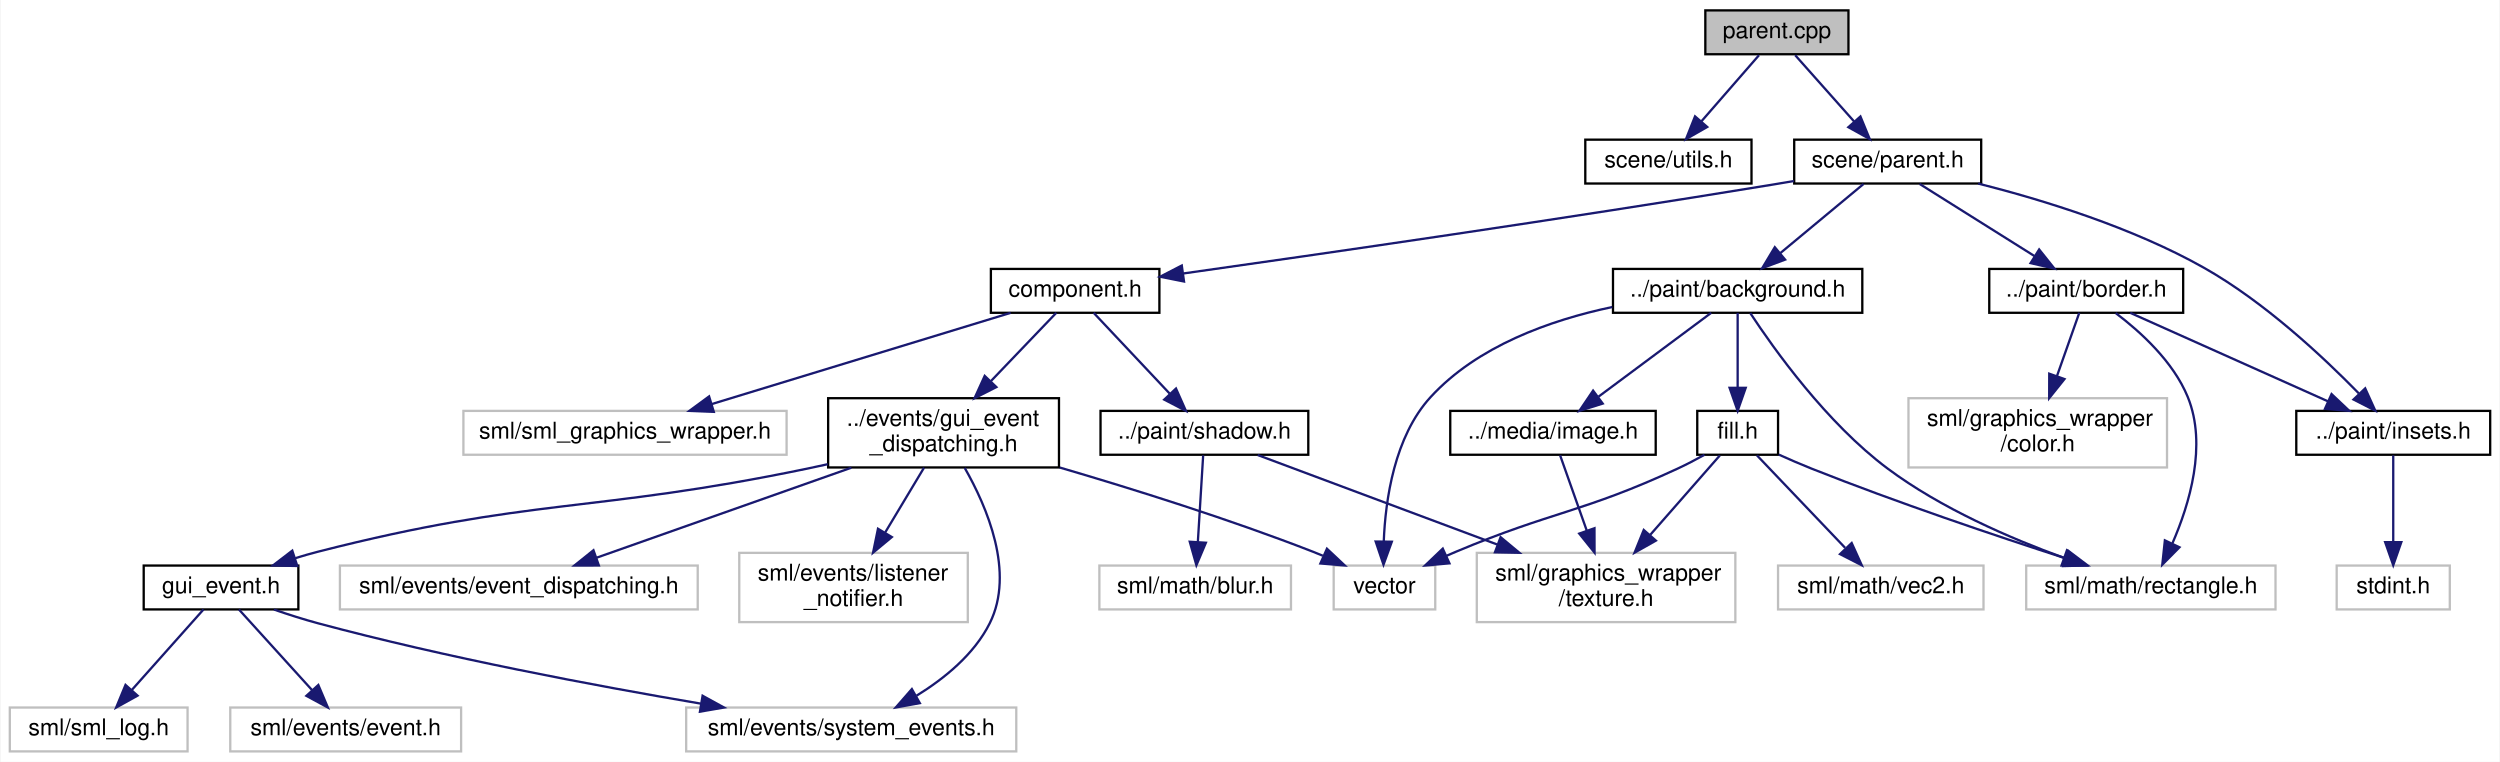
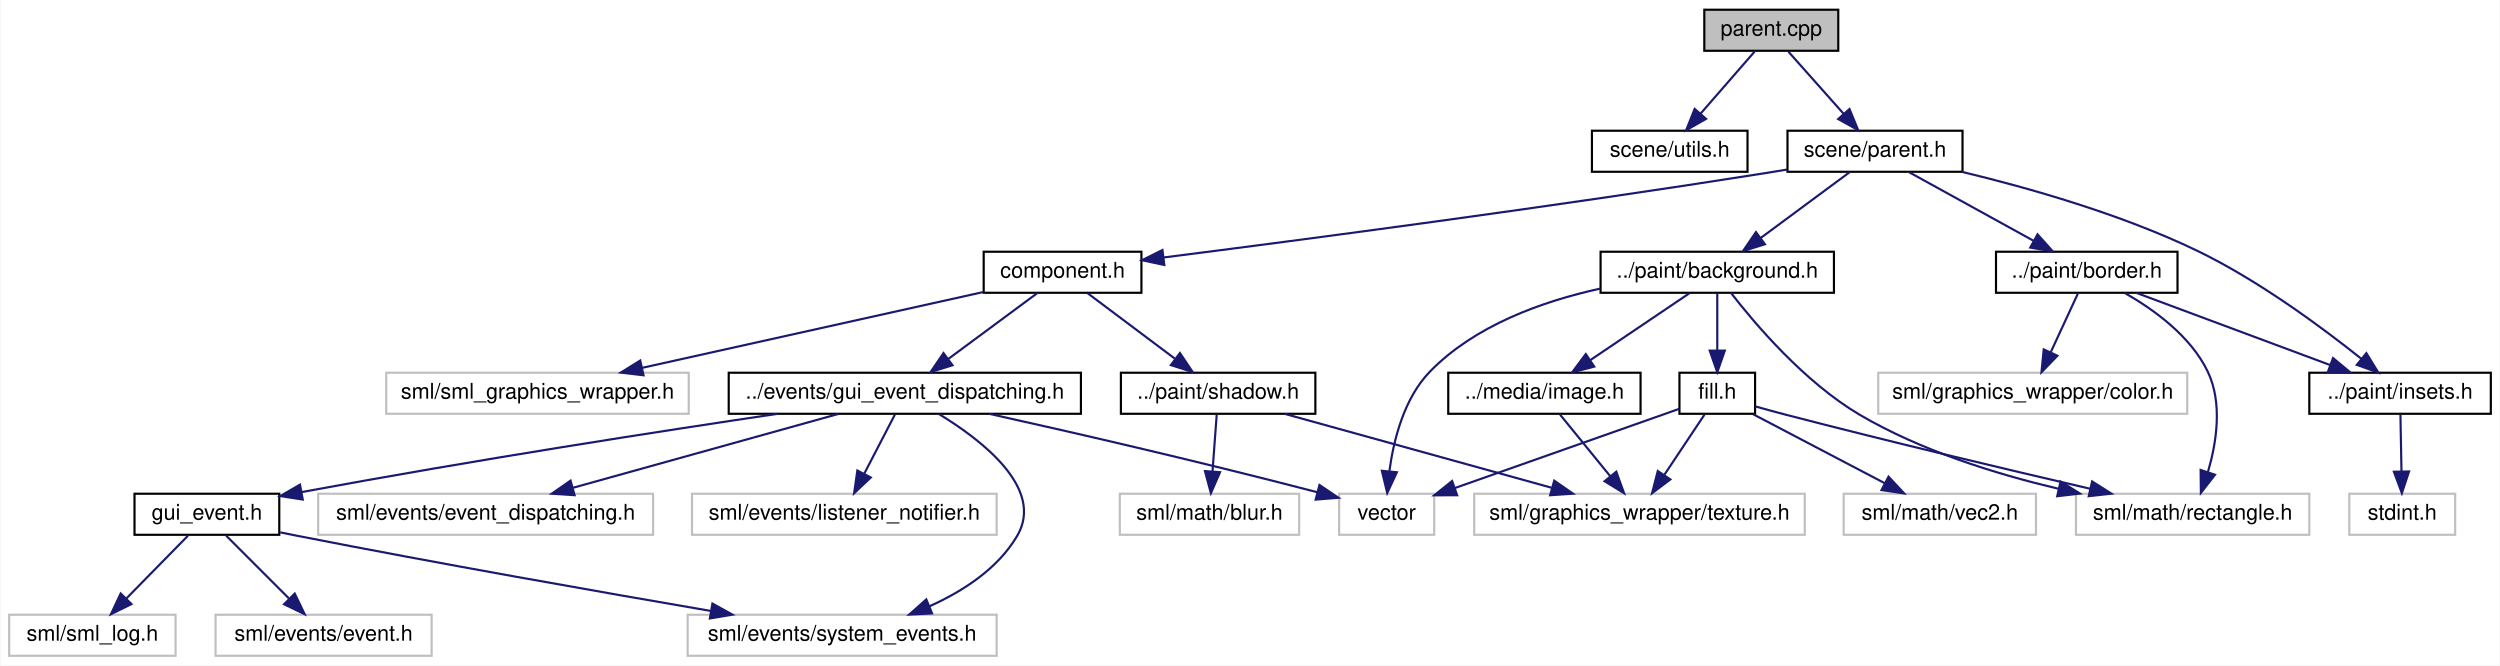
- <svg xmlns="http://www.w3.org/2000/svg" xmlns:xlink="http://www.w3.org/1999/xlink" width="1083pt" height="330pt" viewBox="0.00 0.00 1082.50 330.00">
-   <g id="graph0" class="graph" transform="scale(1 1) rotate(0) translate(4 326)">
-     <polygon fill="white" stroke="transparent" points="-4,4 -4,-326 1078.5,-326 1078.5,4 -4,4" />
+ <svg xmlns="http://www.w3.org/2000/svg" xmlns:xlink="http://www.w3.org/1999/xlink" width="1157pt" height="308pt" viewBox="0.00 0.00 1156.50 308.00">
+   <g id="graph0" class="graph" transform="scale(1 1) rotate(0) translate(4 304)">
+     <polygon fill="white" stroke="transparent" points="-4,4 -4,-304 1152.5,-304 1152.5,4 -4,4" />
    <g id="node1" class="node">
      <g id="a_node1">
        <a xlink:title=" ">
-           <polygon fill="#bfbfbf" stroke="black" points="734.5,-302.5 734.5,-321.5 796.5,-321.5 796.5,-302.5 734.5,-302.5" />
-           <text text-anchor="middle" x="765.5" y="-309.5" font-family="Helvetica,sans-Serif" font-size="10.00">parent.cpp</text>
+           <polygon fill="#bfbfbf" stroke="black" points="784.5,-280.5 784.5,-299.5 846.5,-299.5 846.5,-280.5 784.5,-280.5" />
+           <text text-anchor="middle" x="815.5" y="-287.5" font-family="Helvetica,sans-Serif" font-size="10.00">parent.cpp</text>
        </a>
      </g>
    </g>
    <g id="node2" class="node">
      <g id="a_node2">
        <a xlink:href="utils_8h.html" target="_top" xlink:title=" ">
-           <polygon fill="white" stroke="black" points="682.5,-246.5 682.5,-265.5 754.5,-265.5 754.5,-246.5 682.5,-246.5" />
-           <text text-anchor="middle" x="718.5" y="-253.5" font-family="Helvetica,sans-Serif" font-size="10.00">scene/utils.h</text>
+           <polygon fill="white" stroke="black" points="732.5,-224.5 732.5,-243.5 804.5,-243.5 804.5,-224.5 732.5,-224.5" />
+           <text text-anchor="middle" x="768.5" y="-231.5" font-family="Helvetica,sans-Serif" font-size="10.00">scene/utils.h</text>
        </a>
      </g>
    </g>
    <g id="edge1" class="edge">
-       <path fill="none" stroke="midnightblue" d="M757.74,-302.08C750.96,-294.3 740.96,-282.8 732.74,-273.37" />
-       <polygon fill="midnightblue" stroke="midnightblue" points="735.32,-271 726.12,-265.75 730.04,-275.59 735.32,-271" />
+       <path fill="none" stroke="midnightblue" d="M807.74,-280.08C800.96,-272.3 790.96,-260.8 782.74,-251.37" />
+       <polygon fill="midnightblue" stroke="midnightblue" points="785.32,-249 776.12,-243.75 780.04,-253.59 785.32,-249" />
    </g>
    <g id="node3" class="node">
      <g id="a_node3">
        <a xlink:href="parent_8h.html" target="_top" xlink:title=" ">
-           <polygon fill="white" stroke="black" points="773,-246.5 773,-265.5 854,-265.5 854,-246.5 773,-246.5" />
-           <text text-anchor="middle" x="813.5" y="-253.5" font-family="Helvetica,sans-Serif" font-size="10.00">scene/parent.h</text>
+           <polygon fill="white" stroke="black" points="823,-224.5 823,-243.5 904,-243.5 904,-224.5 823,-224.5" />
+           <text text-anchor="middle" x="863.5" y="-231.5" font-family="Helvetica,sans-Serif" font-size="10.00">scene/parent.h</text>
        </a>
      </g>
    </g>
    <g id="edge2" class="edge">
-       <path fill="none" stroke="midnightblue" d="M773.43,-302.08C780.35,-294.3 790.57,-282.8 798.95,-273.37" />
-       <polygon fill="midnightblue" stroke="midnightblue" points="801.69,-275.55 805.72,-265.75 796.46,-270.9 801.69,-275.55" />
+       <path fill="none" stroke="midnightblue" d="M823.43,-280.08C830.35,-272.3 840.57,-260.8 848.95,-251.37" />
+       <polygon fill="midnightblue" stroke="midnightblue" points="851.69,-253.55 855.72,-243.75 846.46,-248.9 851.69,-253.55" />
    </g>
    <g id="node4" class="node">
      <g id="a_node4">
        <a xlink:href="component_8h.html" target="_top" xlink:title=" ">
-           <polygon fill="white" stroke="black" points="425,-190.5 425,-209.5 498,-209.5 498,-190.5 425,-190.5" />
-           <text text-anchor="middle" x="461.5" y="-197.5" font-family="Helvetica,sans-Serif" font-size="10.00">component.h</text>
+           <polygon fill="white" stroke="black" points="451,-168.5 451,-187.5 524,-187.5 524,-168.5 451,-168.5" />
+           <text text-anchor="middle" x="487.5" y="-175.5" font-family="Helvetica,sans-Serif" font-size="10.00">component.h</text>
        </a>
      </g>
    </g>
    <g id="edge3" class="edge">
-       <path fill="none" stroke="midnightblue" d="M772.86,-247.58C769.69,-247.03 766.55,-246.5 763.5,-246 673.45,-231.19 567.93,-215.95 508.48,-207.55" />
-       <polygon fill="midnightblue" stroke="midnightblue" points="508.67,-204.05 498.28,-206.12 507.7,-210.98 508.67,-204.05" />
+       <path fill="none" stroke="midnightblue" d="M822.86,-225.54C819.7,-225 816.55,-224.48 813.5,-224 714.35,-208.24 597.72,-192.91 534.32,-184.85" />
+       <polygon fill="midnightblue" stroke="midnightblue" points="534.6,-181.36 524.24,-183.57 533.72,-188.3 534.6,-181.36" />
    </g>
    <g id="node17" class="node">
      <g id="a_node17">
        <a xlink:href="insets_8h.html" target="_top" xlink:title=" ">
-           <polygon fill="white" stroke="black" points="990.5,-129 990.5,-148 1074.5,-148 1074.5,-129 990.5,-129" />
-           <text text-anchor="middle" x="1032.5" y="-136" font-family="Helvetica,sans-Serif" font-size="10.00">../paint/insets.h</text>
+           <polygon fill="white" stroke="black" points="1064.5,-112.5 1064.5,-131.5 1148.5,-131.5 1148.5,-112.5 1064.5,-112.5" />
+           <text text-anchor="middle" x="1106.5" y="-119.5" font-family="Helvetica,sans-Serif" font-size="10.00">../paint/insets.h</text>
        </a>
      </g>
    </g>
    <g id="edge17" class="edge">
-       <path fill="none" stroke="midnightblue" d="M852.69,-246.49C881.05,-239.32 919.65,-227.41 950.5,-210 976.68,-195.23 1002.18,-171.36 1017.62,-155.55" />
-       <polygon fill="midnightblue" stroke="midnightblue" points="1020.35,-157.76 1024.72,-148.11 1015.29,-152.93 1020.35,-157.76" />
+       <path fill="none" stroke="midnightblue" d="M903.66,-224.48C934.39,-217.11 977.33,-204.95 1012.5,-188 1040.92,-174.3 1070.29,-152.55 1088.48,-138.03" />
+       <polygon fill="midnightblue" stroke="midnightblue" points="1090.9,-140.57 1096.45,-131.55 1086.48,-135.14 1090.9,-140.57" />
    </g>
    <g id="node19" class="node">
      <g id="a_node19">
        <a xlink:href="border_8h.html" target="_top" xlink:title=" ">
-           <polygon fill="white" stroke="black" points="857.5,-190.5 857.5,-209.5 941.5,-209.5 941.5,-190.5 857.5,-190.5" />
-           <text text-anchor="middle" x="899.5" y="-197.5" font-family="Helvetica,sans-Serif" font-size="10.00">../paint/border.h</text>
+           <polygon fill="white" stroke="black" points="919.5,-168.5 919.5,-187.5 1003.5,-187.5 1003.5,-168.5 919.5,-168.5" />
+           <text text-anchor="middle" x="961.5" y="-175.5" font-family="Helvetica,sans-Serif" font-size="10.00">../paint/border.h</text>
        </a>
      </g>
    </g>
    <g id="edge19" class="edge">
-       <path fill="none" stroke="midnightblue" d="M827.32,-246.32C840.73,-237.9 861.32,-224.97 877.09,-215.07" />
-       <polygon fill="midnightblue" stroke="midnightblue" points="879.11,-217.94 885.72,-209.65 875.39,-212.01 879.11,-217.94" />
+       <path fill="none" stroke="midnightblue" d="M879.25,-224.32C894.82,-215.74 918.88,-202.49 936.96,-192.52" />
+       <polygon fill="midnightblue" stroke="midnightblue" points="938.72,-195.55 945.79,-187.65 935.35,-189.42 938.72,-195.55" />
    </g>
    <g id="node22" class="node">
      <g id="a_node22">
        <a xlink:href="background_8h.html" target="_top" xlink:title=" ">
-           <polygon fill="white" stroke="black" points="694.5,-190.5 694.5,-209.5 802.5,-209.5 802.5,-190.5 694.5,-190.5" />
-           <text text-anchor="middle" x="748.5" y="-197.5" font-family="Helvetica,sans-Serif" font-size="10.00">../paint/background.h</text>
+           <polygon fill="white" stroke="black" points="736.5,-168.5 736.5,-187.5 844.5,-187.5 844.5,-168.5 736.5,-168.5" />
+           <text text-anchor="middle" x="790.5" y="-175.5" font-family="Helvetica,sans-Serif" font-size="10.00">../paint/background.h</text>
        </a>
      </g>
    </g>
    <g id="edge23" class="edge">
-       <path fill="none" stroke="midnightblue" d="M803.06,-246.32C793.35,-238.26 778.68,-226.08 767,-216.37" />
-       <polygon fill="midnightblue" stroke="midnightblue" points="769.06,-213.53 759.13,-209.83 764.59,-218.92 769.06,-213.53" />
+       <path fill="none" stroke="midnightblue" d="M851.77,-224.32C840.66,-216.11 823.76,-203.6 810.52,-193.81" />
+       <polygon fill="midnightblue" stroke="midnightblue" points="812.56,-190.97 802.44,-187.83 808.4,-196.59 812.56,-190.97" />
    </g>
    <g id="node5" class="node">
      <g id="a_node5">
        <a xlink:title=" ">
-           <polygon fill="white" stroke="#bfbfbf" points="196.5,-129 196.5,-148 336.5,-148 336.5,-129 196.5,-129" />
-           <text text-anchor="middle" x="266.5" y="-136" font-family="Helvetica,sans-Serif" font-size="10.00">sml/sml_graphics_wrapper.h</text>
+           <polygon fill="white" stroke="#bfbfbf" points="174.5,-112.5 174.5,-131.5 314.5,-131.5 314.5,-112.5 174.5,-112.5" />
+           <text text-anchor="middle" x="244.5" y="-119.5" font-family="Helvetica,sans-Serif" font-size="10.00">sml/sml_graphics_wrapper.h</text>
        </a>
      </g>
    </g>
    <g id="edge4" class="edge">
-       <path fill="none" stroke="midnightblue" d="M433.56,-190.48C399.53,-180.09 341.92,-162.51 304.04,-150.95" />
-       <polygon fill="midnightblue" stroke="midnightblue" points="304.97,-147.58 294.39,-148.01 302.93,-154.28 304.97,-147.58" />
+       <path fill="none" stroke="midnightblue" d="M450.86,-168.86C408.74,-159.5 339.44,-144.1 292.91,-133.76" />
+       <polygon fill="midnightblue" stroke="midnightblue" points="293.57,-130.32 283.05,-131.57 292.05,-137.15 293.57,-130.32" />
    </g>
    <g id="node6" class="node">
      <g id="a_node6">
        <a xlink:href="gui__event__dispatching_8h.html" target="_top" xlink:title=" ">
-           <polygon fill="white" stroke="black" points="354.5,-123.5 354.5,-153.5 454.5,-153.5 454.5,-123.5 354.5,-123.5" />
-           <text text-anchor="start" x="362.5" y="-141.5" font-family="Helvetica,sans-Serif" font-size="10.00">../events/gui_event</text>
-           <text text-anchor="middle" x="404.5" y="-130.5" font-family="Helvetica,sans-Serif" font-size="10.00">_dispatching.h</text>
+           <polygon fill="white" stroke="black" points="333,-112.5 333,-131.5 496,-131.5 496,-112.5 333,-112.5" />
+           <text text-anchor="middle" x="414.5" y="-119.5" font-family="Helvetica,sans-Serif" font-size="10.00">../events/gui_event_dispatching.h</text>
        </a>
      </g>
    </g>
    <g id="edge5" class="edge">
-       <path fill="none" stroke="midnightblue" d="M453.33,-190.48C445.97,-182.79 434.84,-171.17 425.06,-160.96" />
-       <polygon fill="midnightblue" stroke="midnightblue" points="427.38,-158.32 417.93,-153.52 422.32,-163.17 427.38,-158.32" />
+       <path fill="none" stroke="midnightblue" d="M475.77,-168.32C464.66,-160.11 447.76,-147.6 434.52,-137.81" />
+       <polygon fill="midnightblue" stroke="midnightblue" points="436.56,-134.97 426.44,-131.83 432.4,-140.59 436.56,-134.97" />
    </g>
    <g id="node14" class="node">
      <g id="a_node14">
        <a xlink:href="shadow_8h.html" target="_top" xlink:title=" ">
-           <polygon fill="white" stroke="black" points="472.5,-129 472.5,-148 562.5,-148 562.5,-129 472.5,-129" />
-           <text text-anchor="middle" x="517.5" y="-136" font-family="Helvetica,sans-Serif" font-size="10.00">../paint/shadow.h</text>
+           <polygon fill="white" stroke="black" points="514.5,-112.5 514.5,-131.5 604.5,-131.5 604.5,-112.5 514.5,-112.5" />
+           <text text-anchor="middle" x="559.5" y="-119.5" font-family="Helvetica,sans-Serif" font-size="10.00">../paint/shadow.h</text>
        </a>
      </g>
    </g>
    <g id="edge14" class="edge">
-       <path fill="none" stroke="midnightblue" d="M469.52,-190.48C478.09,-181.37 491.86,-166.74 502.46,-155.48" />
-       <polygon fill="midnightblue" stroke="midnightblue" points="505.19,-157.69 509.49,-148.01 500.09,-152.89 505.19,-157.69" />
+       <path fill="none" stroke="midnightblue" d="M499.07,-168.32C509.92,-160.18 526.38,-147.84 539.38,-138.09" />
+       <polygon fill="midnightblue" stroke="midnightblue" points="541.82,-140.63 547.72,-131.83 537.62,-135.03 541.82,-140.63" />
    </g>
    <g id="node7" class="node">
      <g id="a_node7">
        <a xlink:title=" ">
-           <polygon fill="white" stroke="#bfbfbf" points="573.5,-62 573.5,-81 617.5,-81 617.5,-62 573.5,-62" />
-           <text text-anchor="middle" x="595.5" y="-69" font-family="Helvetica,sans-Serif" font-size="10.00">vector</text>
+           <polygon fill="white" stroke="#bfbfbf" points="615.5,-56.5 615.5,-75.5 659.5,-75.5 659.5,-56.5 615.5,-56.5" />
+           <text text-anchor="middle" x="637.5" y="-63.5" font-family="Helvetica,sans-Serif" font-size="10.00">vector</text>
        </a>
      </g>
    </g>
    <g id="edge6" class="edge">
-       <path fill="none" stroke="midnightblue" d="M454.82,-123.47C486.63,-114.15 528.4,-101.07 564.5,-87 565.92,-86.45 567.36,-85.86 568.82,-85.25" />
-       <polygon fill="midnightblue" stroke="midnightblue" points="570.58,-88.3 578.3,-81.04 567.74,-81.9 570.58,-88.3" />
+       <path fill="none" stroke="midnightblue" d="M453.63,-112.46C490.48,-104.28 547.44,-91.27 605.49,-76.17" />
+       <polygon fill="midnightblue" stroke="midnightblue" points="606.4,-79.55 615.19,-73.63 604.63,-72.78 606.4,-79.55" />
    </g>
    <g id="node8" class="node">
      <g id="a_node8">
        <a xlink:title=" ">
-           <polygon fill="white" stroke="#bfbfbf" points="143,-62 143,-81 298,-81 298,-62 143,-62" />
-           <text text-anchor="middle" x="220.5" y="-69" font-family="Helvetica,sans-Serif" font-size="10.00">sml/events/event_dispatching.h</text>
+           <polygon fill="white" stroke="#bfbfbf" points="143,-56.5 143,-75.5 298,-75.5 298,-56.5 143,-56.5" />
+           <text text-anchor="middle" x="220.5" y="-63.5" font-family="Helvetica,sans-Serif" font-size="10.00">sml/events/event_dispatching.h</text>
        </a>
      </g>
    </g>
    <g id="edge7" class="edge">
-       <path fill="none" stroke="midnightblue" d="M364.57,-123.4C331.58,-111.74 285.25,-95.37 254.12,-84.38" />
-       <polygon fill="midnightblue" stroke="midnightblue" points="255.18,-81.04 244.58,-81.01 252.84,-87.64 255.18,-81.04" />
+       <path fill="none" stroke="midnightblue" d="M383.76,-112.44C350.56,-103.2 297.51,-88.44 260.94,-78.26" />
+       <polygon fill="midnightblue" stroke="midnightblue" points="261.67,-74.83 251.1,-75.52 259.79,-81.57 261.67,-74.83" />
    </g>
    <g id="node9" class="node">
      <g id="a_node9">
        <a xlink:title=" ">
-           <polygon fill="white" stroke="#bfbfbf" points="316,-56.5 316,-86.5 415,-86.5 415,-56.5 316,-56.5" />
-           <text text-anchor="start" x="324" y="-74.5" font-family="Helvetica,sans-Serif" font-size="10.00">sml/events/listener</text>
-           <text text-anchor="middle" x="365.5" y="-63.5" font-family="Helvetica,sans-Serif" font-size="10.00">_notifier.h</text>
+           <polygon fill="white" stroke="#bfbfbf" points="316,-56.5 316,-75.5 457,-75.5 457,-56.5 316,-56.5" />
+           <text text-anchor="middle" x="386.5" y="-63.5" font-family="Helvetica,sans-Serif" font-size="10.00">sml/events/listener_notifier.h</text>
        </a>
      </g>
    </g>
    <g id="edge8" class="edge">
-       <path fill="none" stroke="midnightblue" d="M396.04,-123.4C391.13,-115.22 384.84,-104.73 379.24,-95.39" />
-       <polygon fill="midnightblue" stroke="midnightblue" points="382.09,-93.35 373.95,-86.58 376.09,-96.95 382.09,-93.35" />
+       <path fill="none" stroke="midnightblue" d="M409.88,-112.08C406.04,-104.69 400.48,-93.95 395.74,-84.81" />
+       <polygon fill="midnightblue" stroke="midnightblue" points="398.75,-83.02 391.04,-75.75 392.53,-86.24 398.75,-83.02" />
    </g>
    <g id="node10" class="node">
      <g id="a_node10">
        <a xlink:title=" ">
-           <polygon fill="white" stroke="#bfbfbf" points="293,-0.5 293,-19.5 436,-19.5 436,-0.5 293,-0.5" />
-           <text text-anchor="middle" x="364.5" y="-7.5" font-family="Helvetica,sans-Serif" font-size="10.00">sml/events/system_events.h</text>
+           <polygon fill="white" stroke="#bfbfbf" points="314,-0.5 314,-19.5 457,-19.5 457,-0.5 314,-0.5" />
+           <text text-anchor="middle" x="385.5" y="-7.5" font-family="Helvetica,sans-Serif" font-size="10.00">sml/events/system_events.h</text>
        </a>
      </g>
    </g>
    <g id="edge9" class="edge">
-       <path fill="none" stroke="midnightblue" d="M413.67,-123.29C423.27,-106.49 435.51,-78.02 424.5,-56 417.77,-42.54 404.89,-32.07 392.79,-24.62" />
-       <polygon fill="midnightblue" stroke="midnightblue" points="394.22,-21.41 383.8,-19.52 390.77,-27.5 394.22,-21.41" />
+       <path fill="none" stroke="midnightblue" d="M430.34,-112.35C449.98,-100.42 479.4,-77.92 466.5,-56 457.58,-40.84 441.51,-30.43 426.02,-23.46" />
+       <polygon fill="midnightblue" stroke="midnightblue" points="427.1,-20.12 416.52,-19.56 424.44,-26.6 427.1,-20.12" />
    </g>
    <g id="node11" class="node">
      <g id="a_node11">
        <a xlink:href="gui__event_8h.html" target="_top" xlink:title=" ">
-           <polygon fill="white" stroke="black" points="58,-62 58,-81 125,-81 125,-62 58,-62" />
-           <text text-anchor="middle" x="91.5" y="-69" font-family="Helvetica,sans-Serif" font-size="10.00">gui_event.h</text>
+           <polygon fill="white" stroke="black" points="58,-56.5 58,-75.5 125,-75.5 125,-56.5 58,-56.5" />
+           <text text-anchor="middle" x="91.5" y="-63.5" font-family="Helvetica,sans-Serif" font-size="10.00">gui_event.h</text>
        </a>
      </g>
    </g>
    <g id="edge10" class="edge">
-       <path fill="none" stroke="midnightblue" d="M354.34,-124.91C351.36,-124.24 348.39,-123.6 345.5,-123 251.92,-103.58 226.09,-110.67 133.5,-87 130.29,-86.18 126.97,-85.22 123.67,-84.2" />
-       <polygon fill="midnightblue" stroke="midnightblue" points="124.55,-80.81 113.96,-81.02 122.37,-87.46 124.55,-80.81" />
+       <path fill="none" stroke="midnightblue" d="M355.68,-112.5C300.95,-104.37 216.87,-91.37 135.33,-76.27" />
+       <polygon fill="midnightblue" stroke="midnightblue" points="135.87,-72.81 125.4,-74.42 134.58,-79.7 135.87,-72.81" />
    </g>
    <g id="edge12" class="edge">
-       <path fill="none" stroke="midnightblue" d="M114.43,-61.94C120.57,-59.82 127.24,-57.68 133.5,-56 188.83,-41.14 252.84,-29.06 299.43,-21.17" />
-       <polygon fill="midnightblue" stroke="midnightblue" points="300.11,-24.6 309.4,-19.5 298.96,-17.7 300.11,-24.6" />
+       <path fill="none" stroke="midnightblue" d="M125.41,-57.63C128.14,-57.07 130.87,-56.52 133.5,-56 198.71,-43.19 273.72,-30 324.83,-21.23" />
+       <polygon fill="midnightblue" stroke="midnightblue" points="325.46,-24.68 334.72,-19.54 324.28,-17.78 325.46,-24.68" />
    </g>
    <g id="node12" class="node">
      <g id="a_node12">
        <a xlink:title=" ">
          <polygon fill="white" stroke="#bfbfbf" points="95.5,-0.5 95.5,-19.5 195.5,-19.5 195.5,-0.5 95.5,-0.5" />
          <text text-anchor="middle" x="145.5" y="-7.5" font-family="Helvetica,sans-Serif" font-size="10.00">sml/events/event.h</text>
        </a>
      </g>
    </g>
    <g id="edge11" class="edge">
-       <path fill="none" stroke="midnightblue" d="M99.24,-61.98C107.5,-52.87 120.78,-38.24 130.99,-26.98" />
-       <polygon fill="midnightblue" stroke="midnightblue" points="133.65,-29.27 137.78,-19.51 128.47,-24.56 133.65,-29.27" />
+       <path fill="none" stroke="midnightblue" d="M100.42,-56.08C108.28,-48.22 119.93,-36.57 129.42,-27.08" />
+       <polygon fill="midnightblue" stroke="midnightblue" points="132.15,-29.3 136.75,-19.75 127.2,-24.35 132.15,-29.3" />
    </g>
    <g id="node13" class="node">
      <g id="a_node13">
        <a xlink:title=" ">
          <polygon fill="white" stroke="#bfbfbf" points="0,-0.5 0,-19.5 77,-19.5 77,-0.5 0,-0.5" />
          <text text-anchor="middle" x="38.5" y="-7.5" font-family="Helvetica,sans-Serif" font-size="10.00">sml/sml_log.h</text>
        </a>
      </g>
    </g>
    <g id="edge13" class="edge">
-       <path fill="none" stroke="midnightblue" d="M83.91,-61.98C75.8,-52.87 62.77,-38.24 52.74,-26.98" />
-       <polygon fill="midnightblue" stroke="midnightblue" points="55.34,-24.65 46.08,-19.51 50.12,-29.3 55.34,-24.65" />
+       <path fill="none" stroke="midnightblue" d="M82.75,-56.08C75.03,-48.22 63.6,-36.57 54.28,-27.08" />
+       <polygon fill="midnightblue" stroke="midnightblue" points="56.59,-24.44 47.09,-19.75 51.6,-29.34 56.59,-24.44" />
    </g>
    <g id="node15" class="node">
      <g id="a_node15">
        <a xlink:title=" ">
-           <polygon fill="white" stroke="#bfbfbf" points="472,-62 472,-81 555,-81 555,-62 472,-62" />
-           <text text-anchor="middle" x="513.5" y="-69" font-family="Helvetica,sans-Serif" font-size="10.00">sml/math/blur.h</text>
+           <polygon fill="white" stroke="#bfbfbf" points="514,-56.5 514,-75.5 597,-75.5 597,-56.5 514,-56.5" />
+           <text text-anchor="middle" x="555.5" y="-63.5" font-family="Helvetica,sans-Serif" font-size="10.00">sml/math/blur.h</text>
        </a>
      </g>
    </g>
    <g id="edge15" class="edge">
-       <path fill="none" stroke="midnightblue" d="M516.96,-128.73C516.37,-119.18 515.41,-103.62 514.66,-91.28" />
-       <polygon fill="midnightblue" stroke="midnightblue" points="518.14,-90.89 514.03,-81.13 511.15,-91.32 518.14,-90.89" />
+       <path fill="none" stroke="midnightblue" d="M558.84,-112.08C558.32,-105.01 557.56,-94.86 556.91,-85.99" />
+       <polygon fill="midnightblue" stroke="midnightblue" points="560.38,-85.47 556.15,-75.75 553.4,-85.98 560.38,-85.47" />
    </g>
    <g id="node16" class="node">
      <g id="a_node16">
        <a xlink:title=" ">
-           <polygon fill="white" stroke="#bfbfbf" points="635.5,-56.5 635.5,-86.5 747.5,-86.5 747.5,-56.5 635.5,-56.5" />
-           <text text-anchor="start" x="643.5" y="-74.5" font-family="Helvetica,sans-Serif" font-size="10.00">sml/graphics_wrapper</text>
-           <text text-anchor="middle" x="691.5" y="-63.5" font-family="Helvetica,sans-Serif" font-size="10.00">/texture.h</text>
+           <polygon fill="white" stroke="#bfbfbf" points="678,-56.5 678,-75.5 831,-75.5 831,-56.5 678,-56.5" />
+           <text text-anchor="middle" x="754.5" y="-63.5" font-family="Helvetica,sans-Serif" font-size="10.00">sml/graphics_wrapper/texture.h</text>
        </a>
      </g>
    </g>
    <g id="edge16" class="edge">
-       <path fill="none" stroke="midnightblue" d="M540.61,-128.87C566.94,-119.03 610.69,-102.69 644.31,-90.13" />
-       <polygon fill="midnightblue" stroke="midnightblue" points="645.81,-93.31 653.95,-86.53 643.36,-86.75 645.81,-93.31" />
+       <path fill="none" stroke="midnightblue" d="M590.4,-112.44C623.77,-103.2 677.09,-88.44 713.85,-78.26" />
+       <polygon fill="midnightblue" stroke="midnightblue" points="715.04,-81.56 723.75,-75.52 713.17,-74.81 715.04,-81.56" />
    </g>
    <g id="node18" class="node">
      <g id="a_node18">
        <a xlink:title=" ">
-           <polygon fill="white" stroke="#bfbfbf" points="1008,-62 1008,-81 1057,-81 1057,-62 1008,-62" />
-           <text text-anchor="middle" x="1032.5" y="-69" font-family="Helvetica,sans-Serif" font-size="10.00">stdint.h</text>
+           <polygon fill="white" stroke="#bfbfbf" points="1083,-56.5 1083,-75.5 1132,-75.5 1132,-56.5 1083,-56.5" />
+           <text text-anchor="middle" x="1107.5" y="-63.5" font-family="Helvetica,sans-Serif" font-size="10.00">stdint.h</text>
        </a>
      </g>
    </g>
    <g id="edge18" class="edge">
-       <path fill="none" stroke="midnightblue" d="M1032.5,-128.73C1032.5,-119.18 1032.5,-103.62 1032.5,-91.28" />
-       <polygon fill="midnightblue" stroke="midnightblue" points="1036,-91.13 1032.5,-81.13 1029,-91.13 1036,-91.13" />
+       <path fill="none" stroke="midnightblue" d="M1106.67,-112.08C1106.8,-105.01 1106.98,-94.86 1107.15,-85.99" />
+       <polygon fill="midnightblue" stroke="midnightblue" points="1110.65,-85.81 1107.34,-75.75 1103.65,-85.68 1110.65,-85.81" />
    </g>
    <g id="edge22" class="edge">
-       <path fill="none" stroke="midnightblue" d="M918.56,-190.48C940.97,-180.45 978.41,-163.7 1004.21,-152.15" />
-       <polygon fill="midnightblue" stroke="midnightblue" points="1005.78,-155.29 1013.48,-148.01 1002.92,-148.9 1005.78,-155.29" />
+       <path fill="none" stroke="midnightblue" d="M984.48,-168.44C1008.66,-159.44 1046.92,-145.19 1074.15,-135.05" />
+       <polygon fill="midnightblue" stroke="midnightblue" points="1075.48,-138.29 1083.63,-131.52 1073.04,-131.73 1075.48,-138.29" />
    </g>
    <g id="node20" class="node">
      <g id="a_node20">
        <a xlink:title=" ">
-           <polygon fill="white" stroke="#bfbfbf" points="822.5,-123.5 822.5,-153.5 934.5,-153.5 934.5,-123.5 822.5,-123.5" />
-           <text text-anchor="start" x="830.5" y="-141.5" font-family="Helvetica,sans-Serif" font-size="10.00">sml/graphics_wrapper</text>
-           <text text-anchor="middle" x="878.5" y="-130.5" font-family="Helvetica,sans-Serif" font-size="10.00">/color.h</text>
+           <polygon fill="white" stroke="#bfbfbf" points="865,-112.5 865,-131.5 1008,-131.5 1008,-112.5 865,-112.5" />
+           <text text-anchor="middle" x="936.5" y="-119.5" font-family="Helvetica,sans-Serif" font-size="10.00">sml/graphics_wrapper/color.h</text>
        </a>
      </g>
    </g>
    <g id="edge20" class="edge">
-       <path fill="none" stroke="midnightblue" d="M896.49,-190.48C893.97,-183.32 890.23,-172.75 886.82,-163.08" />
-       <polygon fill="midnightblue" stroke="midnightblue" points="890.08,-161.79 883.45,-153.52 883.48,-164.12 890.08,-161.79" />
+       <path fill="none" stroke="midnightblue" d="M957.37,-168.08C953.99,-160.77 949.08,-150.18 944.88,-141.1" />
+       <polygon fill="midnightblue" stroke="midnightblue" points="947.93,-139.36 940.55,-131.75 941.58,-142.3 947.93,-139.36" />
    </g>
    <g id="node21" class="node">
      <g id="a_node21">
        <a xlink:title=" ">
-           <polygon fill="white" stroke="#bfbfbf" points="873.5,-62 873.5,-81 981.5,-81 981.5,-62 873.5,-62" />
-           <text text-anchor="middle" x="927.5" y="-69" font-family="Helvetica,sans-Serif" font-size="10.00">sml/math/rectangle.h</text>
+           <polygon fill="white" stroke="#bfbfbf" points="956.5,-56.5 956.5,-75.5 1064.5,-75.5 1064.5,-56.5 956.5,-56.5" />
+           <text text-anchor="middle" x="1010.5" y="-63.5" font-family="Helvetica,sans-Serif" font-size="10.00">sml/math/rectangle.h</text>
        </a>
      </g>
    </g>
    <g id="edge21" class="edge">
-       <path fill="none" stroke="midnightblue" d="M912.28,-190.37C922.89,-182.36 937.23,-169.38 943.5,-154 951.97,-133.21 944.22,-107.57 936.85,-90.66" />
-       <polygon fill="midnightblue" stroke="midnightblue" points="939.9,-88.92 932.45,-81.38 933.57,-91.92 939.9,-88.92" />
+       <path fill="none" stroke="midnightblue" d="M979,-168.46C992.29,-160.92 1009.58,-148.53 1017.5,-132 1024.47,-117.46 1021.55,-99.05 1017.57,-85.53" />
+       <polygon fill="midnightblue" stroke="midnightblue" points="1020.84,-84.27 1014.32,-75.91 1014.2,-86.51 1020.84,-84.27" />
    </g>
    <g id="edge24" class="edge">
-       <path fill="none" stroke="midnightblue" d="M694.19,-193C667.01,-187.25 635.69,-176 615.5,-154 599.84,-136.93 595.91,-109.63 595.19,-91.39" />
-       <polygon fill="midnightblue" stroke="midnightblue" points="598.69,-91.33 595.08,-81.37 591.69,-91.41 598.69,-91.33" />
+       <path fill="none" stroke="midnightblue" d="M736.37,-170.44C709.41,-164.54 678.23,-153.32 657.5,-132 645.55,-119.71 640.72,-100.45 638.78,-86.09" />
+       <polygon fill="midnightblue" stroke="midnightblue" points="642.23,-85.44 637.76,-75.84 635.27,-86.13 642.23,-85.44" />
    </g>
    <g id="edge25" class="edge">
-       <path fill="none" stroke="midnightblue" d="M753.96,-190.38C764.05,-175.02 787.04,-142.7 813.5,-123 836.59,-105.8 866.46,-92.84 889.83,-84.36" />
-       <polygon fill="midnightblue" stroke="midnightblue" points="891.13,-87.61 899.41,-81 888.81,-81.01 891.13,-87.61" />
+       <path fill="none" stroke="midnightblue" d="M796.82,-168.48C807.55,-154.6 830.71,-127.15 856.5,-112 884.54,-95.53 919.03,-84.73 948.25,-77.84" />
+       <polygon fill="midnightblue" stroke="midnightblue" points="949.37,-81.18 958.35,-75.57 947.83,-74.35 949.37,-81.18" />
    </g>
    <g id="node23" class="node">
      <g id="a_node23">
        <a xlink:href="fill_8h.html" target="_top" xlink:title=" ">
-           <polygon fill="white" stroke="black" points="731,-129 731,-148 766,-148 766,-129 731,-129" />
-           <text text-anchor="middle" x="748.5" y="-136" font-family="Helvetica,sans-Serif" font-size="10.00">fill.h</text>
+           <polygon fill="white" stroke="black" points="773,-112.5 773,-131.5 808,-131.5 808,-112.5 773,-112.5" />
+           <text text-anchor="middle" x="790.5" y="-119.5" font-family="Helvetica,sans-Serif" font-size="10.00">fill.h</text>
        </a>
      </g>
    </g>
    <g id="edge26" class="edge">
-       <path fill="none" stroke="midnightblue" d="M748.5,-190.48C748.5,-182.08 748.5,-168.98 748.5,-158.16" />
-       <polygon fill="midnightblue" stroke="midnightblue" points="752,-158.01 748.5,-148.01 745,-158.01 752,-158.01" />
+       <path fill="none" stroke="midnightblue" d="M790.5,-168.08C790.5,-161.01 790.5,-150.86 790.5,-141.99" />
+       <polygon fill="midnightblue" stroke="midnightblue" points="794,-141.75 790.5,-131.75 787,-141.75 794,-141.75" />
    </g>
    <g id="node25" class="node">
      <g id="a_node25">
        <a xlink:href="image_8h.html" target="_top" xlink:title=" ">
-           <polygon fill="white" stroke="black" points="624,-129 624,-148 713,-148 713,-129 624,-129" />
-           <text text-anchor="middle" x="668.5" y="-136" font-family="Helvetica,sans-Serif" font-size="10.00">../media/image.h</text>
+           <polygon fill="white" stroke="black" points="666,-112.5 666,-131.5 755,-131.5 755,-112.5 666,-112.5" />
+           <text text-anchor="middle" x="710.5" y="-119.5" font-family="Helvetica,sans-Serif" font-size="10.00">../media/image.h</text>
        </a>
      </g>
    </g>
    <g id="edge31" class="edge">
-       <path fill="none" stroke="midnightblue" d="M737.04,-190.48C724.33,-181.02 703.59,-165.6 688.25,-154.19" />
-       <polygon fill="midnightblue" stroke="midnightblue" points="690.05,-151.17 679.94,-148.01 685.88,-156.79 690.05,-151.17" />
+       <path fill="none" stroke="midnightblue" d="M777.65,-168.32C765.28,-159.98 746.37,-147.21 731.76,-137.35" />
+       <polygon fill="midnightblue" stroke="midnightblue" points="733.57,-134.35 723.32,-131.65 729.65,-140.15 733.57,-134.35" />
    </g>
    <g id="edge27" class="edge">
-       <path fill="none" stroke="midnightblue" d="M734.12,-128.98C730.4,-126.91 726.35,-124.78 722.5,-123 681.15,-103.85 668.5,-104.67 626.5,-87 625.13,-86.42 623.73,-85.82 622.33,-85.21" />
-       <polygon fill="midnightblue" stroke="midnightblue" points="623.65,-81.96 613.1,-81.02 620.76,-88.34 623.65,-81.96" />
+       <path fill="none" stroke="midnightblue" d="M772.95,-114.81C747.66,-105.88 700.58,-89.26 669.13,-78.16" />
+       <polygon fill="midnightblue" stroke="midnightblue" points="670.12,-74.8 659.52,-74.77 667.79,-81.4 670.12,-74.8" />
    </g>
    <g id="edge30" class="edge">
-       <path fill="none" stroke="midnightblue" d="M740.81,-128.73C733.11,-119.95 720.95,-106.08 710.63,-94.31" />
-       <polygon fill="midnightblue" stroke="midnightblue" points="713.08,-91.8 703.85,-86.59 707.82,-96.42 713.08,-91.8" />
+       <path fill="none" stroke="midnightblue" d="M784.56,-112.08C779.52,-104.53 772.16,-93.49 765.99,-84.23" />
+       <polygon fill="midnightblue" stroke="midnightblue" points="768.79,-82.13 760.33,-75.75 762.97,-86.01 768.79,-82.13" />
    </g>
    <g id="edge29" class="edge">
-       <path fill="none" stroke="midnightblue" d="M766.31,-129.07C770.9,-127 775.85,-124.85 780.5,-123 817.45,-108.32 860.56,-93.81 890.5,-84.14" />
-       <polygon fill="midnightblue" stroke="midnightblue" points="891.67,-87.44 900.13,-81.05 889.53,-80.77 891.67,-87.44" />
+       <path fill="none" stroke="midnightblue" d="M808.07,-115.92C812.75,-114.61 817.81,-113.22 822.5,-112 870.2,-99.59 925.05,-86.61 963.15,-77.79" />
+       <polygon fill="midnightblue" stroke="midnightblue" points="963.98,-81.19 972.94,-75.53 962.41,-74.37 963.98,-81.19" />
    </g>
    <g id="node24" class="node">
      <g id="a_node24">
        <a xlink:title=" ">
-           <polygon fill="white" stroke="#bfbfbf" points="766,-62 766,-81 855,-81 855,-62 766,-62" />
-           <text text-anchor="middle" x="810.5" y="-69" font-family="Helvetica,sans-Serif" font-size="10.00">sml/math/vec2.h</text>
+           <polygon fill="white" stroke="#bfbfbf" points="849,-56.5 849,-75.5 938,-75.5 938,-56.5 849,-56.5" />
+           <text text-anchor="middle" x="893.5" y="-63.5" font-family="Helvetica,sans-Serif" font-size="10.00">sml/math/vec2.h</text>
        </a>
      </g>
    </g>
    <g id="edge28" class="edge">
-       <path fill="none" stroke="midnightblue" d="M756.86,-128.73C766.62,-118.5 782.97,-101.36 795.05,-88.69" />
-       <polygon fill="midnightblue" stroke="midnightblue" points="797.9,-90.78 802.27,-81.13 792.84,-85.95 797.9,-90.78" />
+       <path fill="none" stroke="midnightblue" d="M807.05,-112.32C823.49,-103.7 848.93,-90.36 867.97,-80.39" />
+       <polygon fill="midnightblue" stroke="midnightblue" points="869.76,-83.4 876.99,-75.65 866.51,-77.2 869.76,-83.4" />
    </g>
    <g id="edge32" class="edge">
-       <path fill="none" stroke="midnightblue" d="M671.6,-128.73C674.56,-120.37 679.15,-107.4 683.18,-96.02" />
-       <polygon fill="midnightblue" stroke="midnightblue" points="686.48,-97.18 686.51,-86.59 679.88,-94.85 686.48,-97.18" />
+       <path fill="none" stroke="midnightblue" d="M717.77,-112.08C724.04,-104.38 733.29,-93.03 740.93,-83.65" />
+       <polygon fill="midnightblue" stroke="midnightblue" points="743.77,-85.71 747.37,-75.75 738.34,-81.29 743.77,-85.71" />
    </g>
  </g>
</svg>
